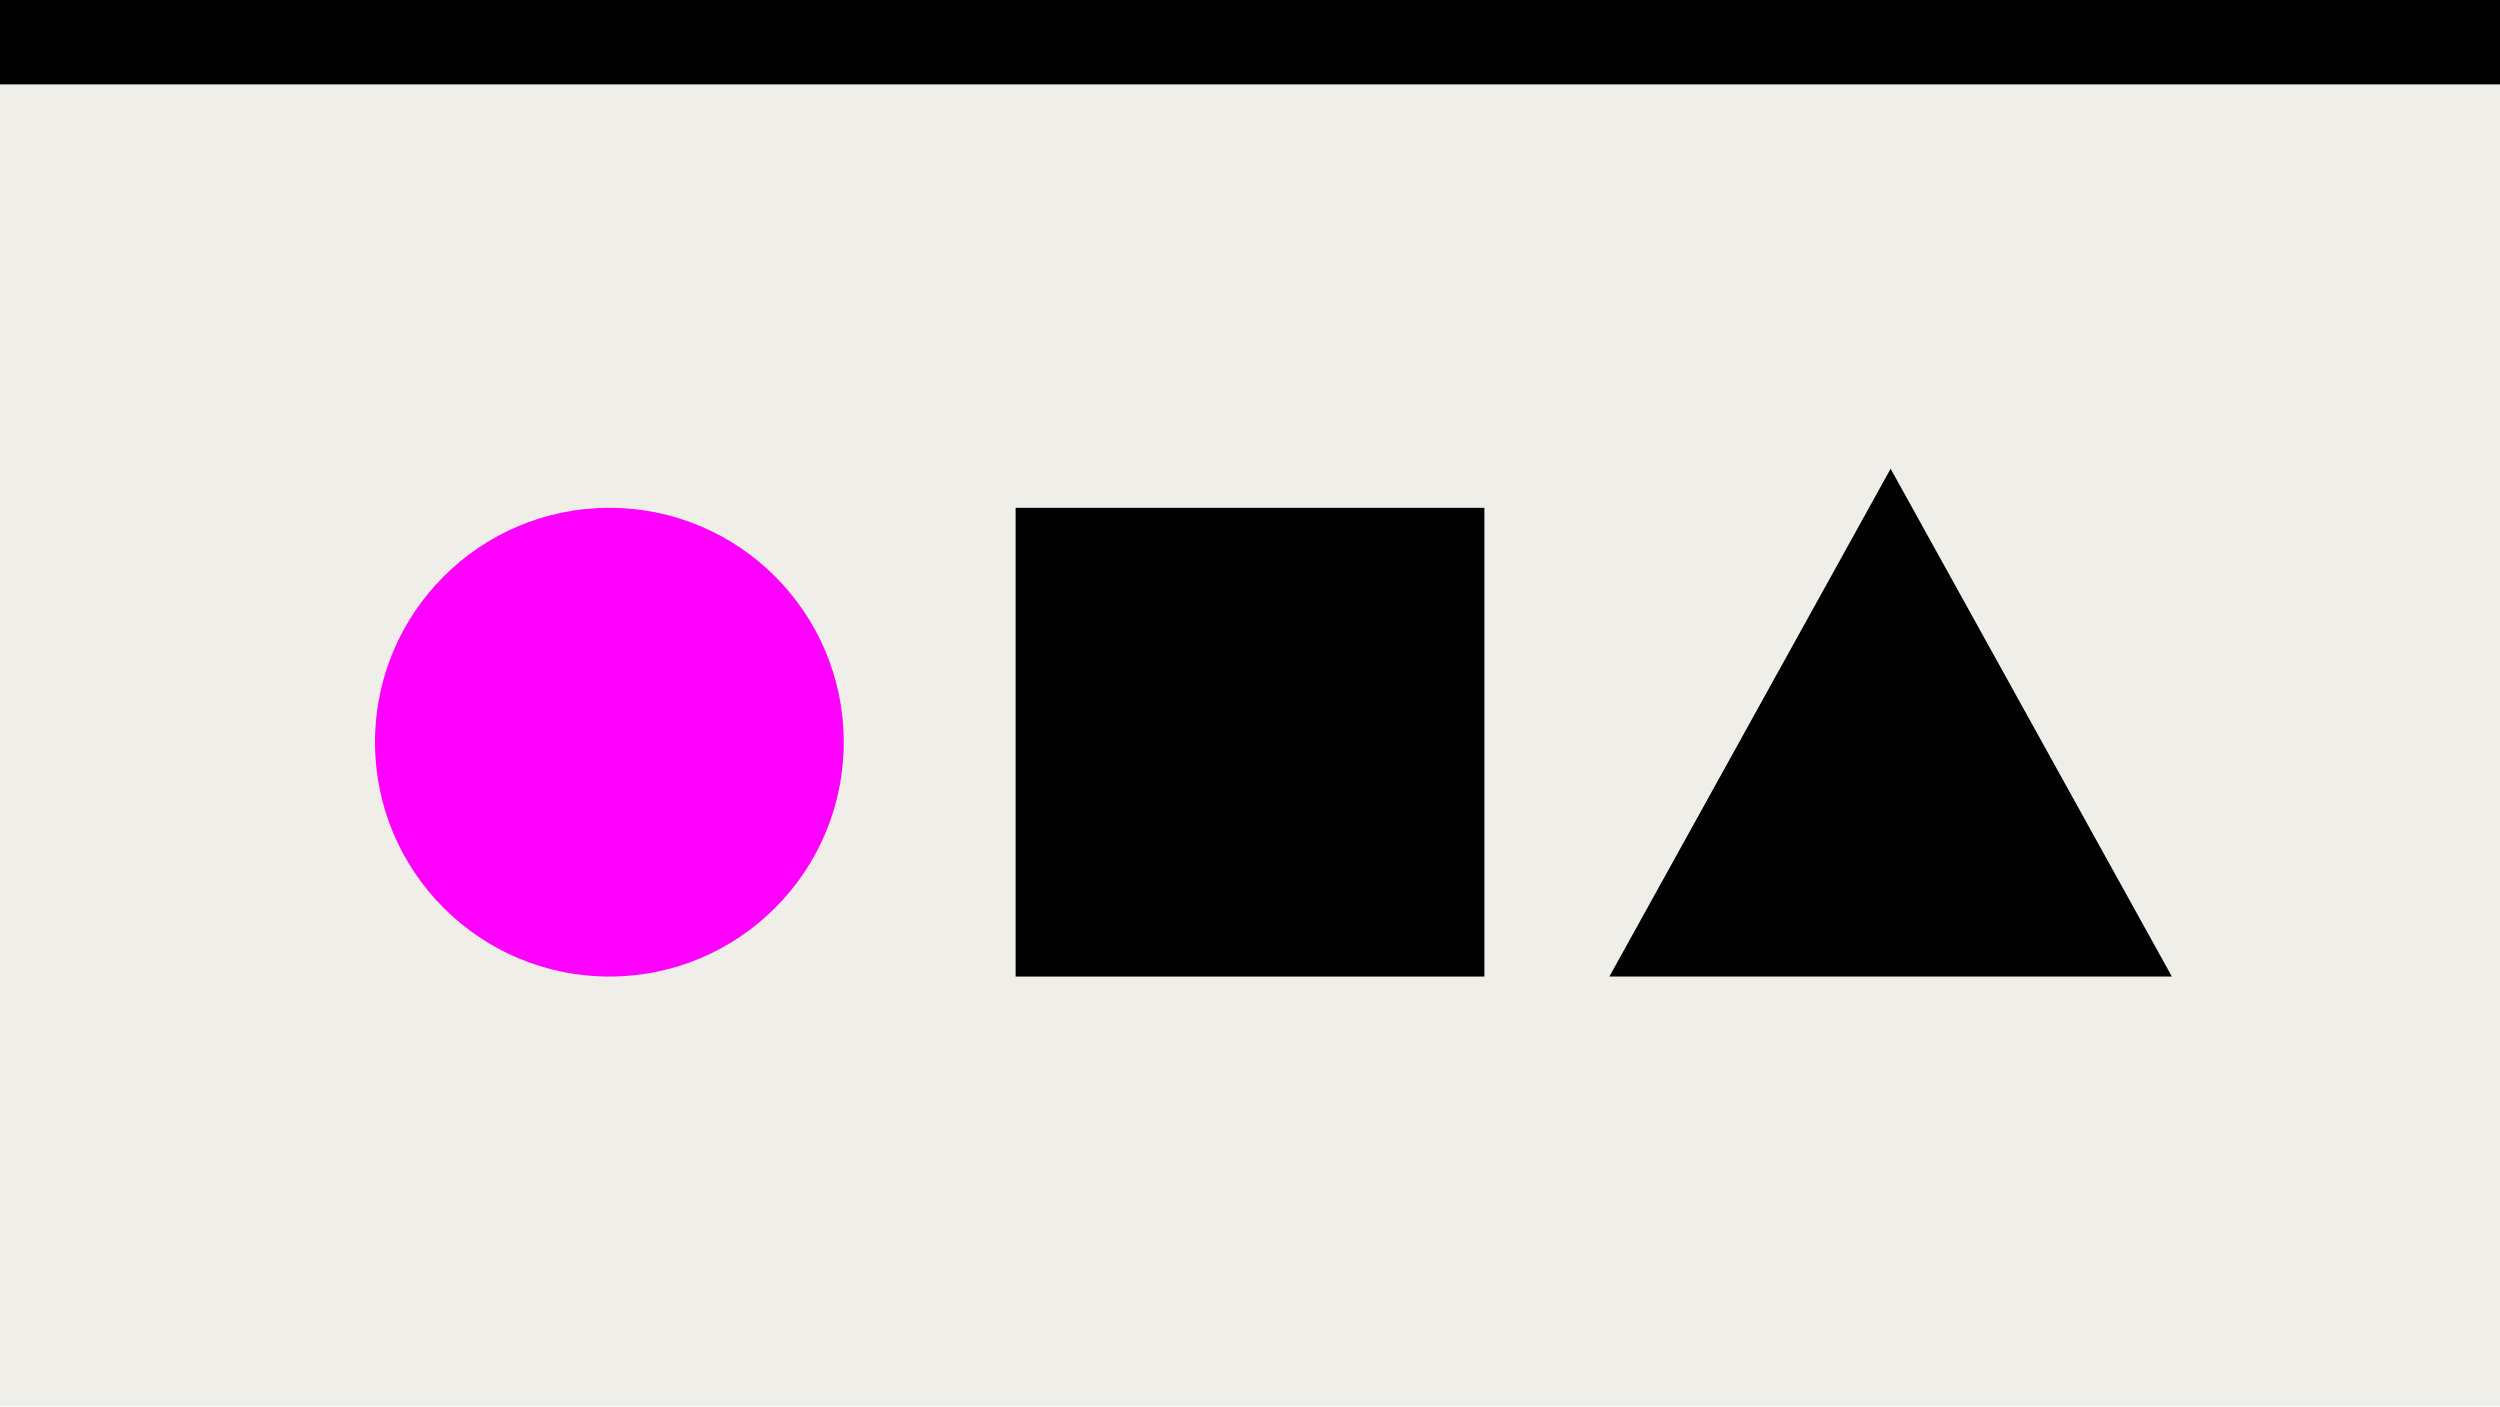
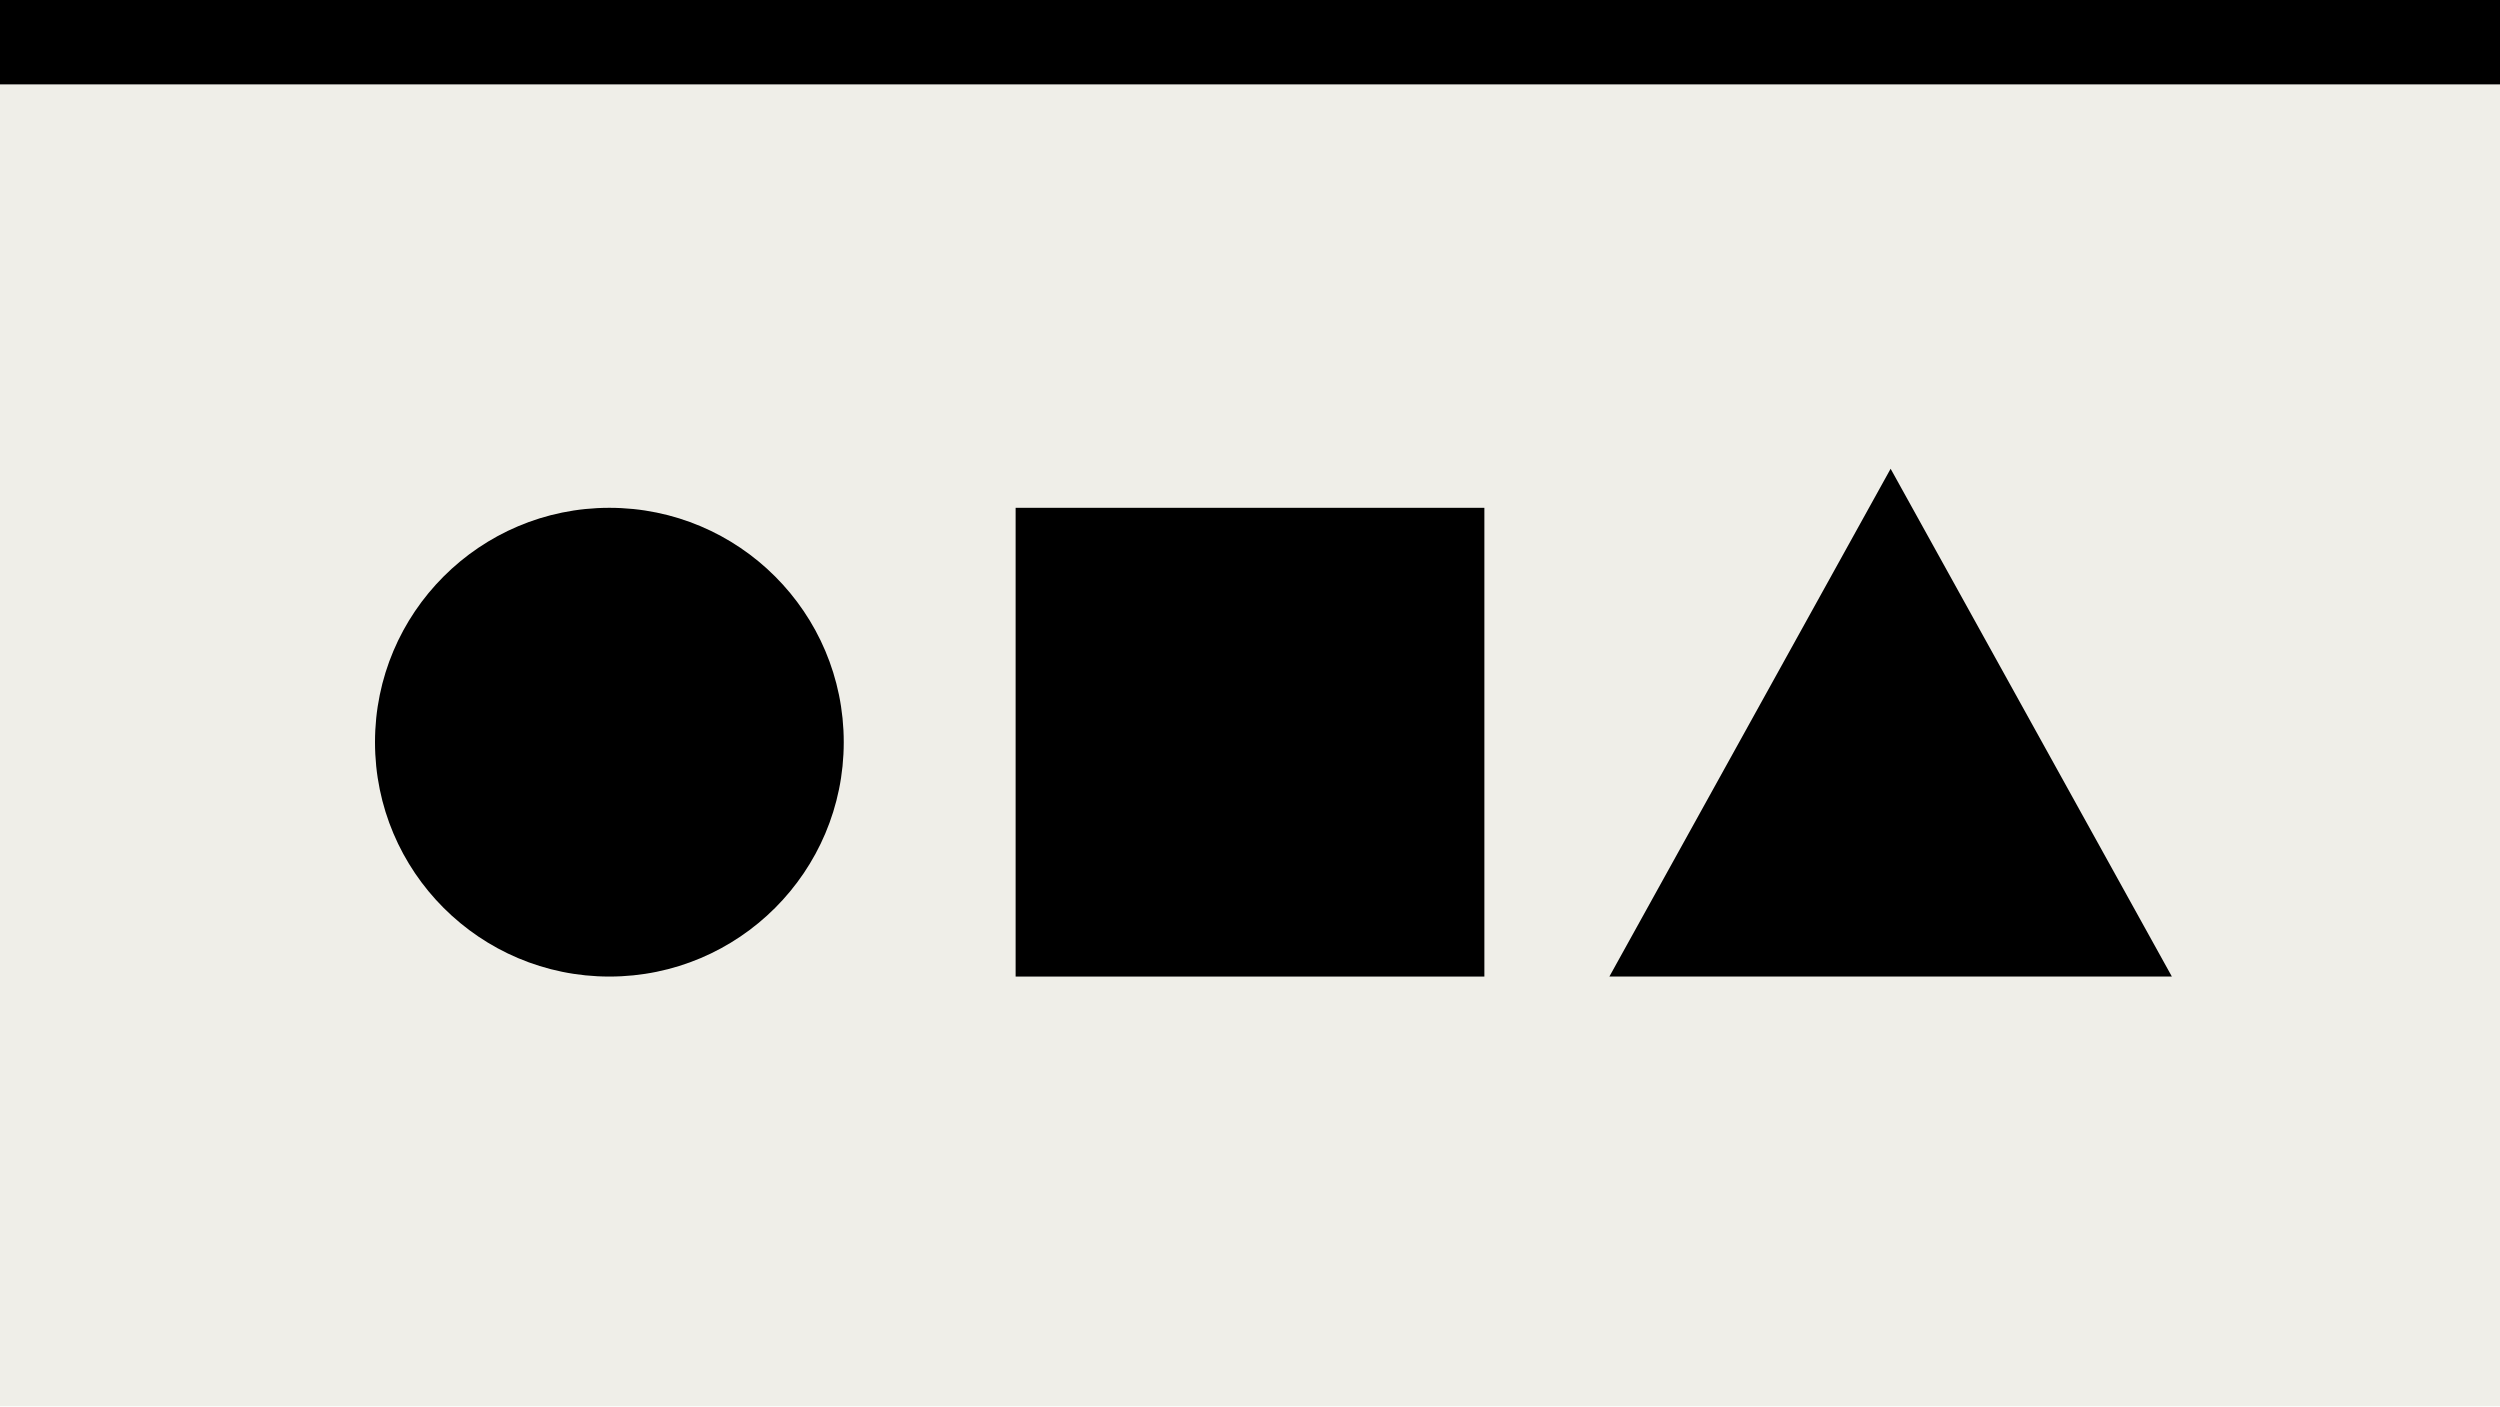
<svg xmlns="http://www.w3.org/2000/svg" viewBox="0 0 1600 900" role="img" aria-labelledby="title desc">
  <rect width="1600" height="900" fill="#efeee8" />
  <rect x="0" y="0" width="1600" height="54" fill="#000" />
-   <circle cx="390" cy="475" r="150" fill="#ff00ff" />
+   <circle cx="390" cy="475" r="150" fill="#000" />
  <rect x="650" y="325" width="300" height="300" fill="#000" />
  <path d="M1210 300 1390 625H1030Z" fill="#000" />
</svg>
